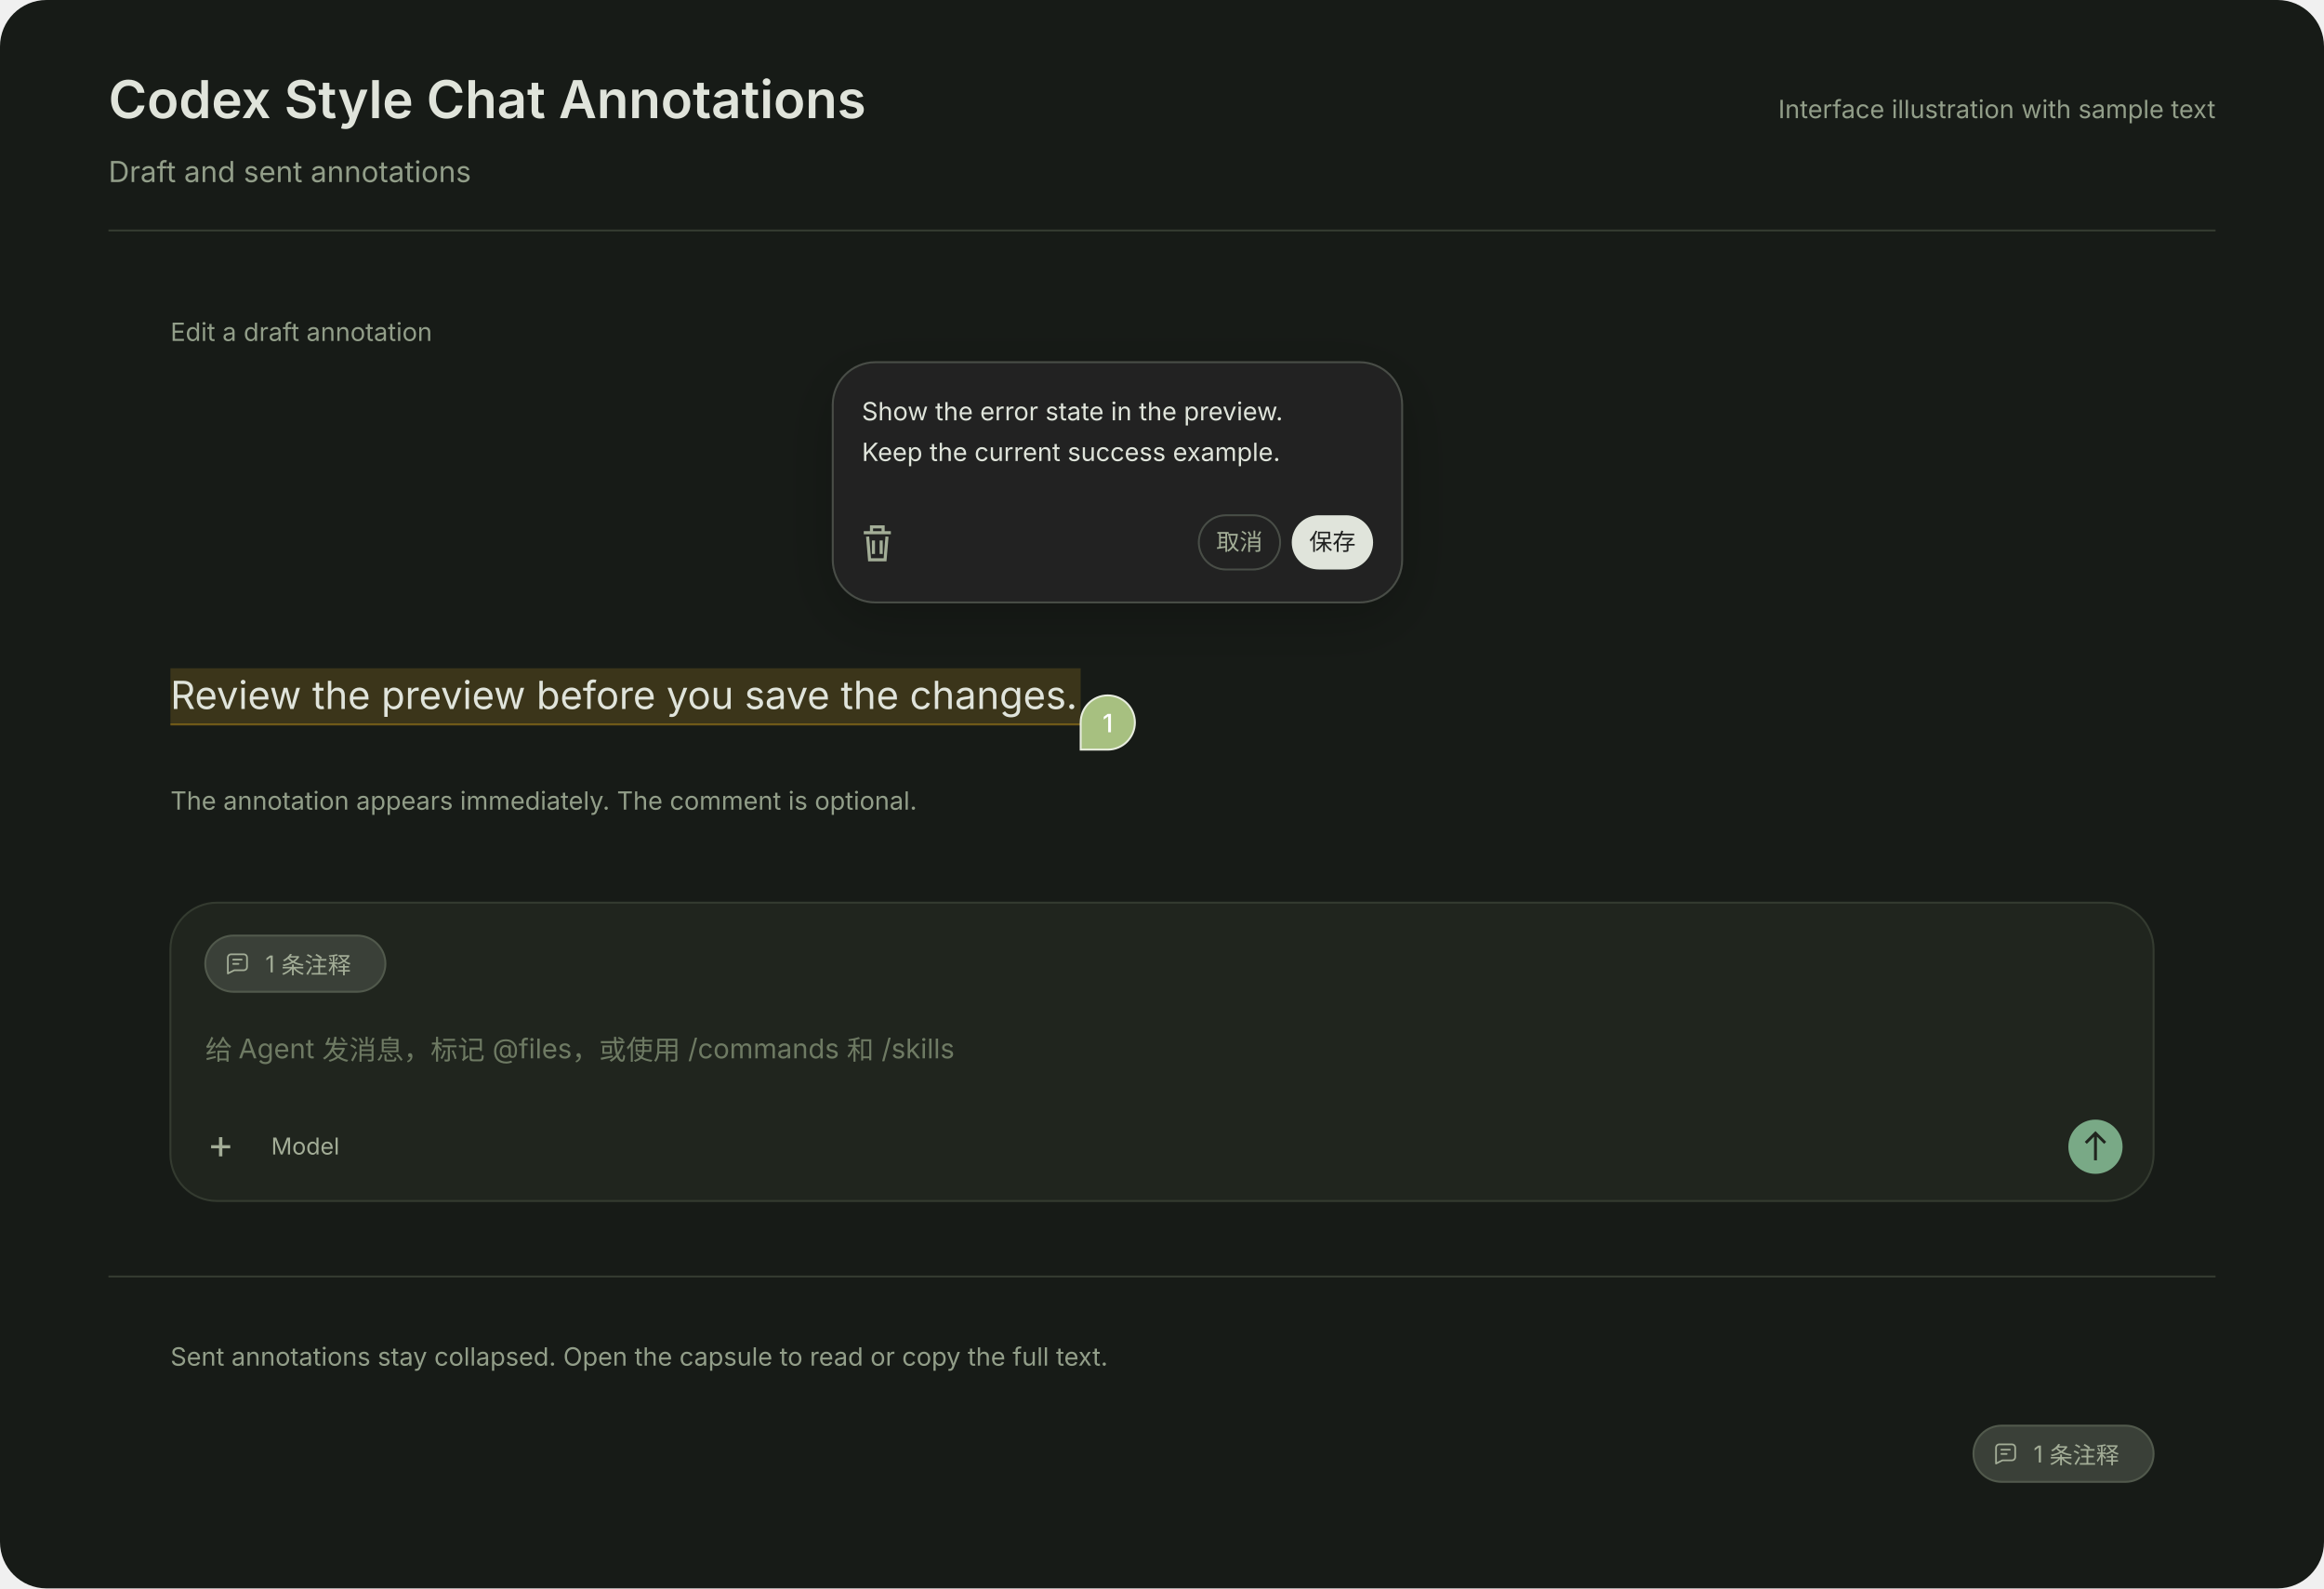
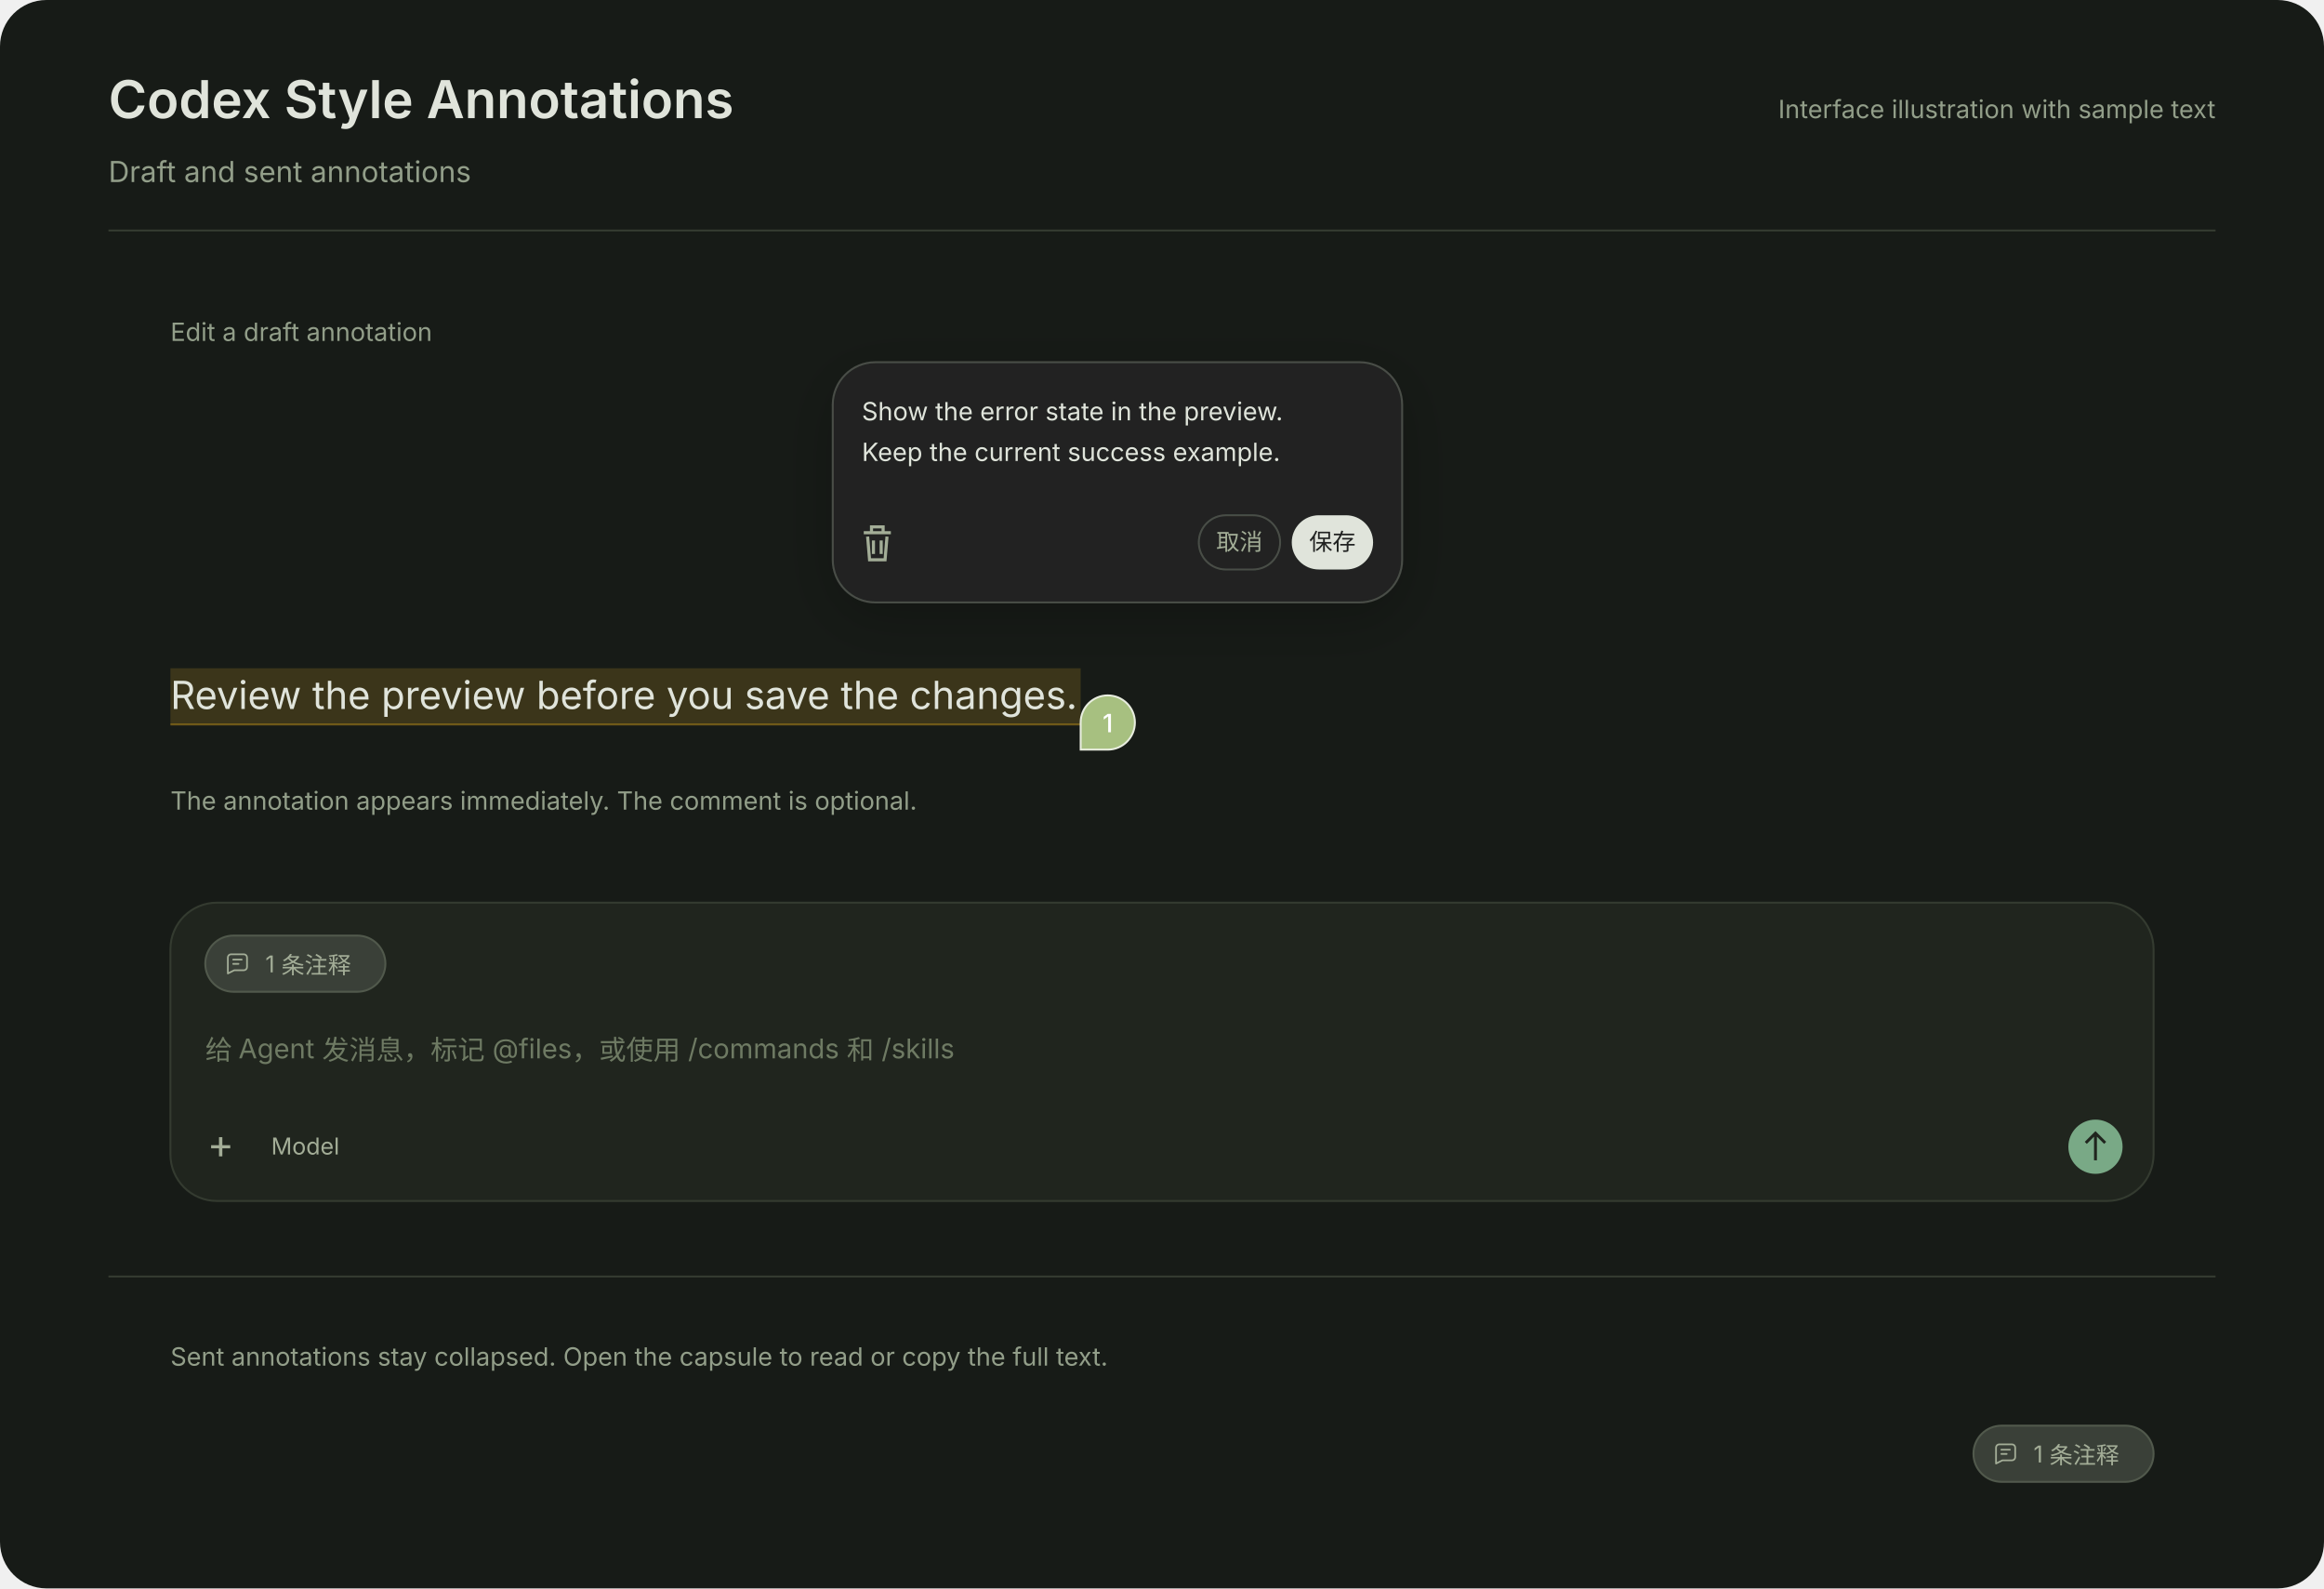
<svg xmlns="http://www.w3.org/2000/svg" width="1200" height="820" viewBox="0 0 1200 820">
  <defs>
    <filter id="shadow" x="-25%" y="-25%" width="150%" height="170%">
      <feDropShadow dx="0" dy="8" stdDeviation="15" flood-opacity=".22" />
    </filter>
  </defs>
  <rect width="1200" height="820" rx="24" fill="#171b17" />
  <g font-family="Inter, Arial, PingFang SC, sans-serif">
-     <text x="56" y="61" fill="#e0e4db" font-size="27" font-weight="600">Codex Style Chat Annotations</text>
+     <text x="56" y="61" fill="#e0e4db" font-size="27" font-weight="600">Codex Style Annotations</text>
    <text x="56" y="94" fill="#929e89" font-size="15">Draft and sent annotations</text>
    <text x="1144" y="61" text-anchor="end" fill="#929e89" font-size="13">Interface illustration with sample text</text>
    <line x1="56" y1="119" x2="1144" y2="119" stroke="#343b30" />
    <text x="88" y="176" fill="#929e89" font-size="13">Edit a draft annotation</text>
    <g transform="translate(430 187)" filter="url(#shadow)">
      <rect width="294" height="124" rx="22" fill="#202321" stroke="#494d47" />
      <text x="15" y="30" fill="#e0e4db" font-size="13">Show the error state in the preview.</text>
      <text x="15" y="51" fill="#e0e4db" font-size="13">Keep the current success example.</text>
      <g transform="translate(15 88)" stroke="#a3ad97" fill="none" stroke-width="1.6">
        <path d="M1 0h14M5 0v-3h6v3M3 2l1 12h8l1-12M6 4v7M10 4v7" />
      </g>
      <rect x="189" y="79" width="42" height="28" rx="14" fill="none" stroke="#494d47" />
      <text x="210" y="97" text-anchor="middle" fill="#a3ad97" font-size="12">取消</text>
      <rect x="237" y="79" width="42" height="28" rx="14" fill="#e0e4db" />
      <text x="258" y="97" text-anchor="middle" fill="#202321" font-size="12">保存</text>
    </g>
    <rect x="88" y="345" width="470" height="29" fill="#e1b12b" fill-opacity=".18" />
    <path d="M88 374H558" stroke="#be9119" stroke-opacity=".5" />
    <text x="88" y="366" fill="#e0e4db" font-size="20">Review the preview before you save the changes.</text>
    <path d="M572 359a14 14 0 0 1 14 14 14 14 0 0 1-14 14h-14v-14a14 14 0 0 1 14-14Z" fill="#a7c080" stroke="#e8eddf" />
    <text x="572" y="378" text-anchor="middle" fill="#fff" font-size="13" font-weight="500">1</text>
    <text x="88" y="418" fill="#929e89" font-size="13">The annotation appears immediately. The comment is optional.</text>
    <g transform="translate(88 466)">
      <rect width="1024" height="154" rx="24" fill="#20251e" stroke="#343b30" />
      <rect x="18" y="17" width="93" height="29" rx="14.5" fill="#3a4038" stroke="#51594c" />
      <g transform="translate(28 25) scale(.55)" fill="none" stroke="#a3ad97" stroke-width="1.6" stroke-linecap="round" stroke-linejoin="round">
        <path d="M21 15a3 3 0 0 1-3 3H9l-6 3V6a3 3 0 0 1 3-3h12a3 3 0 0 1 3 3z" />
        <path d="M8 8h8M8 12h5" />
      </g>
      <text x="49" y="36" fill="#a3ad97" font-size="12">1 条注释</text>
      <text x="18" y="81" fill="#6e7a63" font-size="14">给 Agent 发消息，标记 @files，或使用 /commands 和 /skills</text>
      <text x="19" y="132" fill="#a3ad97" font-size="21">+</text>
      <text x="52" y="130" fill="#a3ad97" font-size="12">Model</text>
      <circle cx="994" cy="126" r="14" fill="#79a986" />
      <path d="M994 133v-14m-5 5 5-5 5 5" fill="none" stroke="#20251e" stroke-width="1.5" />
    </g>
    <line x1="56" y1="659" x2="1144" y2="659" stroke="#343b30" />
    <text x="88" y="705" fill="#929e89" font-size="13">Sent annotations stay collapsed. Open the capsule to read or copy the full text.</text>
    <g transform="translate(1019 736)">
      <rect width="93" height="29" rx="14.5" fill="#3a4038" stroke="#51594c" />
      <g transform="translate(10 8) scale(.55)" fill="none" stroke="#a3ad97" stroke-width="1.6" stroke-linecap="round" stroke-linejoin="round">
        <path d="M21 15a3 3 0 0 1-3 3H9l-6 3V6a3 3 0 0 1 3-3h12a3 3 0 0 1 3 3z" />
        <path d="M8 8h8M8 12h5" />
      </g>
      <text x="31" y="19" fill="#a3ad97" font-size="12">1 条注释</text>
    </g>
  </g>
</svg>
